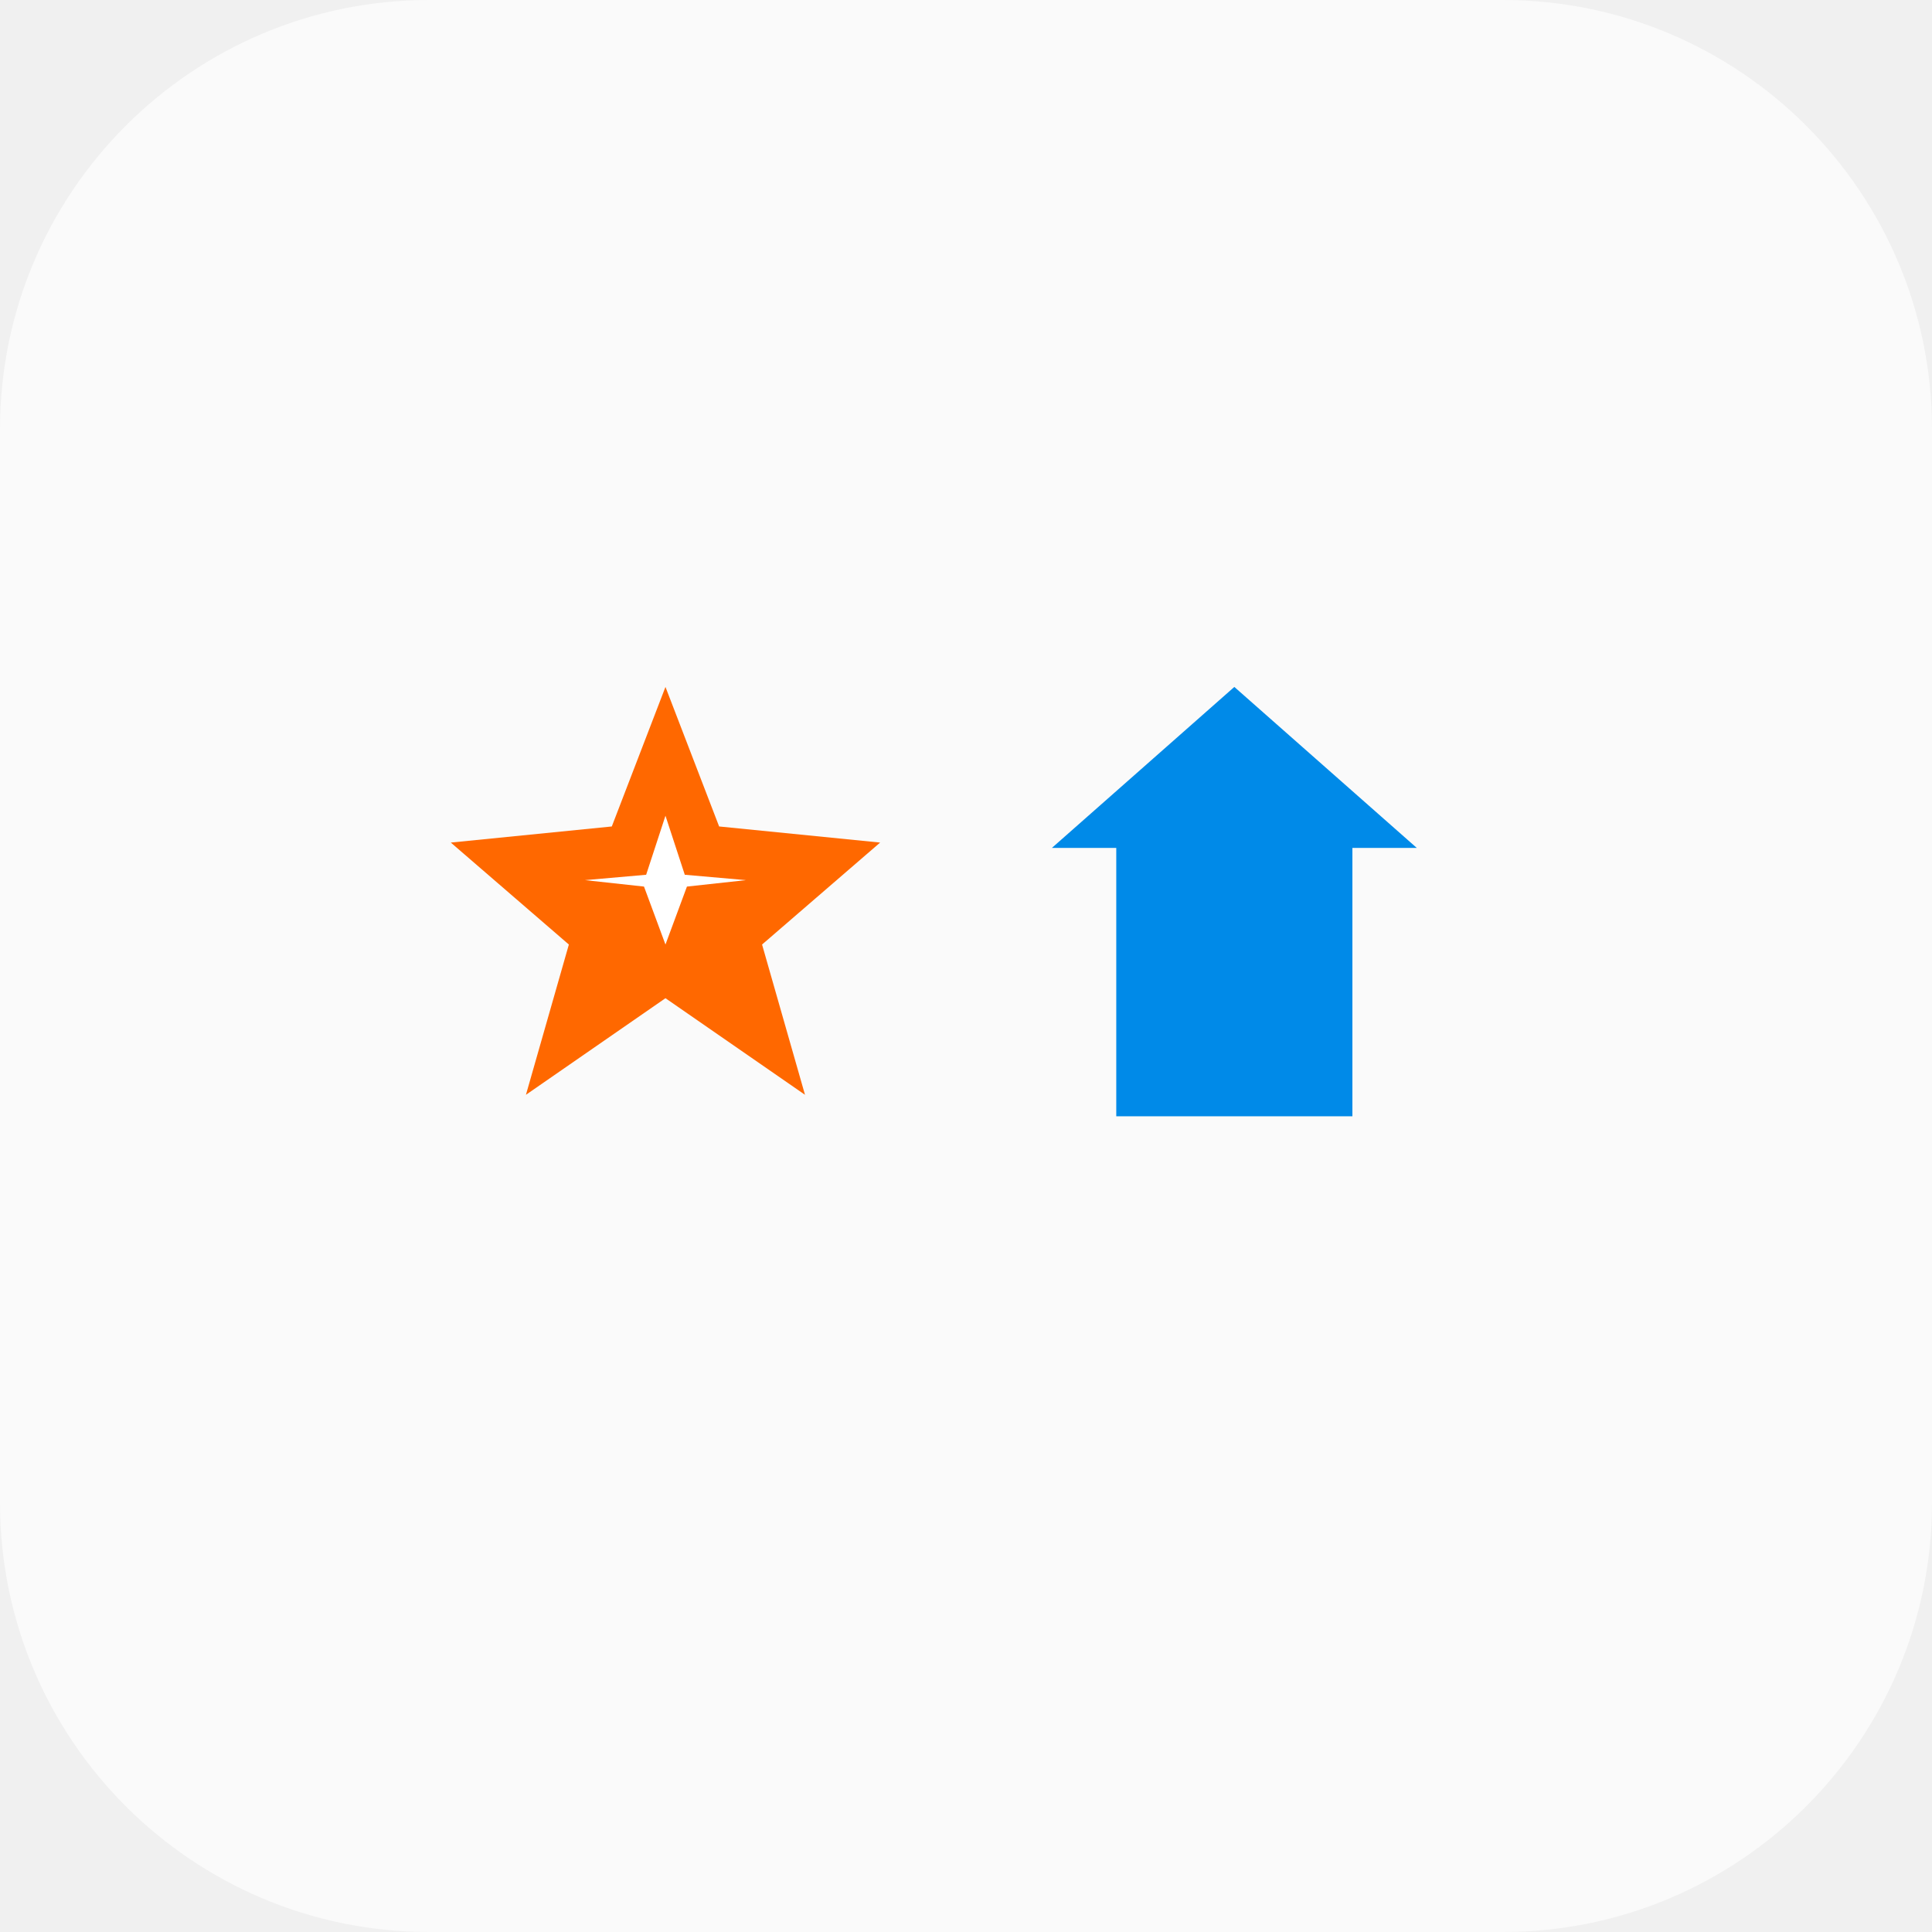
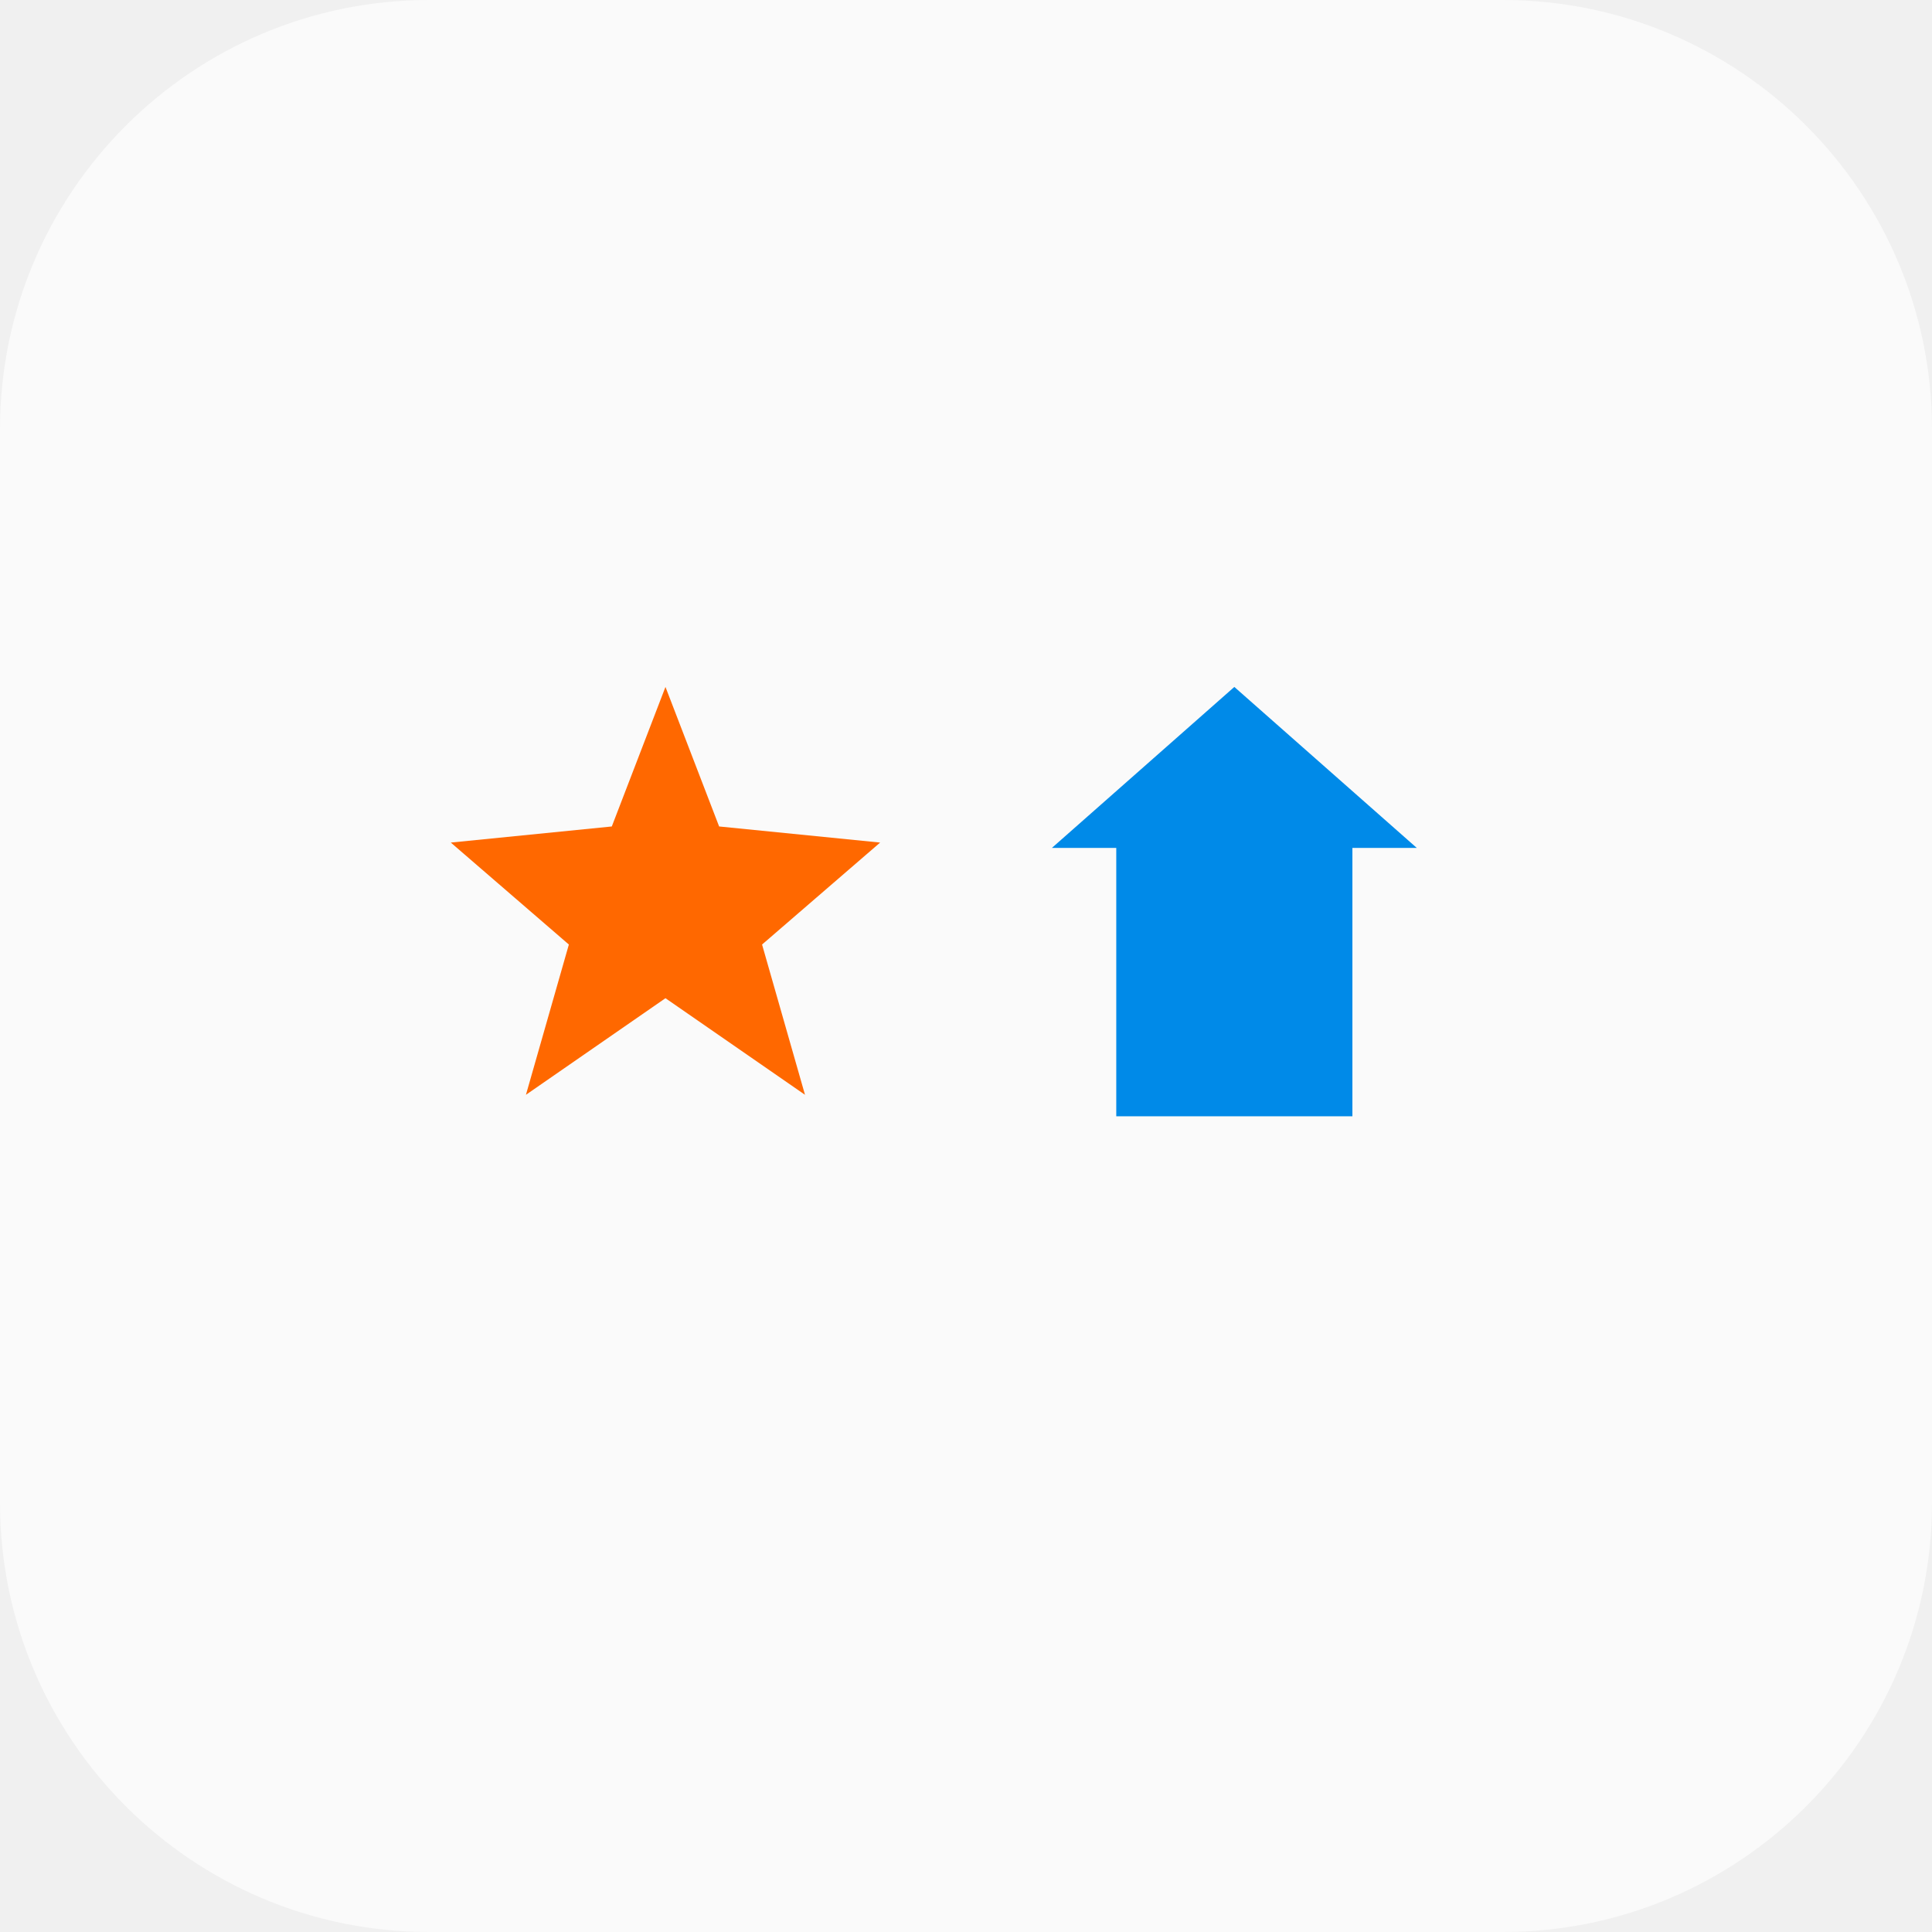
<svg xmlns="http://www.w3.org/2000/svg" viewBox="0 0 180 180">
  <rect width="180" height="180" rx="40" fill="#fafafa" />
  <g transform="translate(40 60)">
    <svg viewBox="0 0 100 60" width="100" height="60">
      <path fill="#ff6800" d="M22 4L27 17L42 18.5L31 28L35 42L22 33L9 42L13 28L2 18.5L17 17Z" />
-       <path fill="#ffffff" d="M22 16L23.8 21.5L29.5 22L24 22.6L22 28L20 22.6L14.5 22L20.2 21.5Z" />
      <path fill="#008ae8" d="M75 4L92 19H86V44H64V19H58Z" />
    </svg>
  </g>
</svg>
